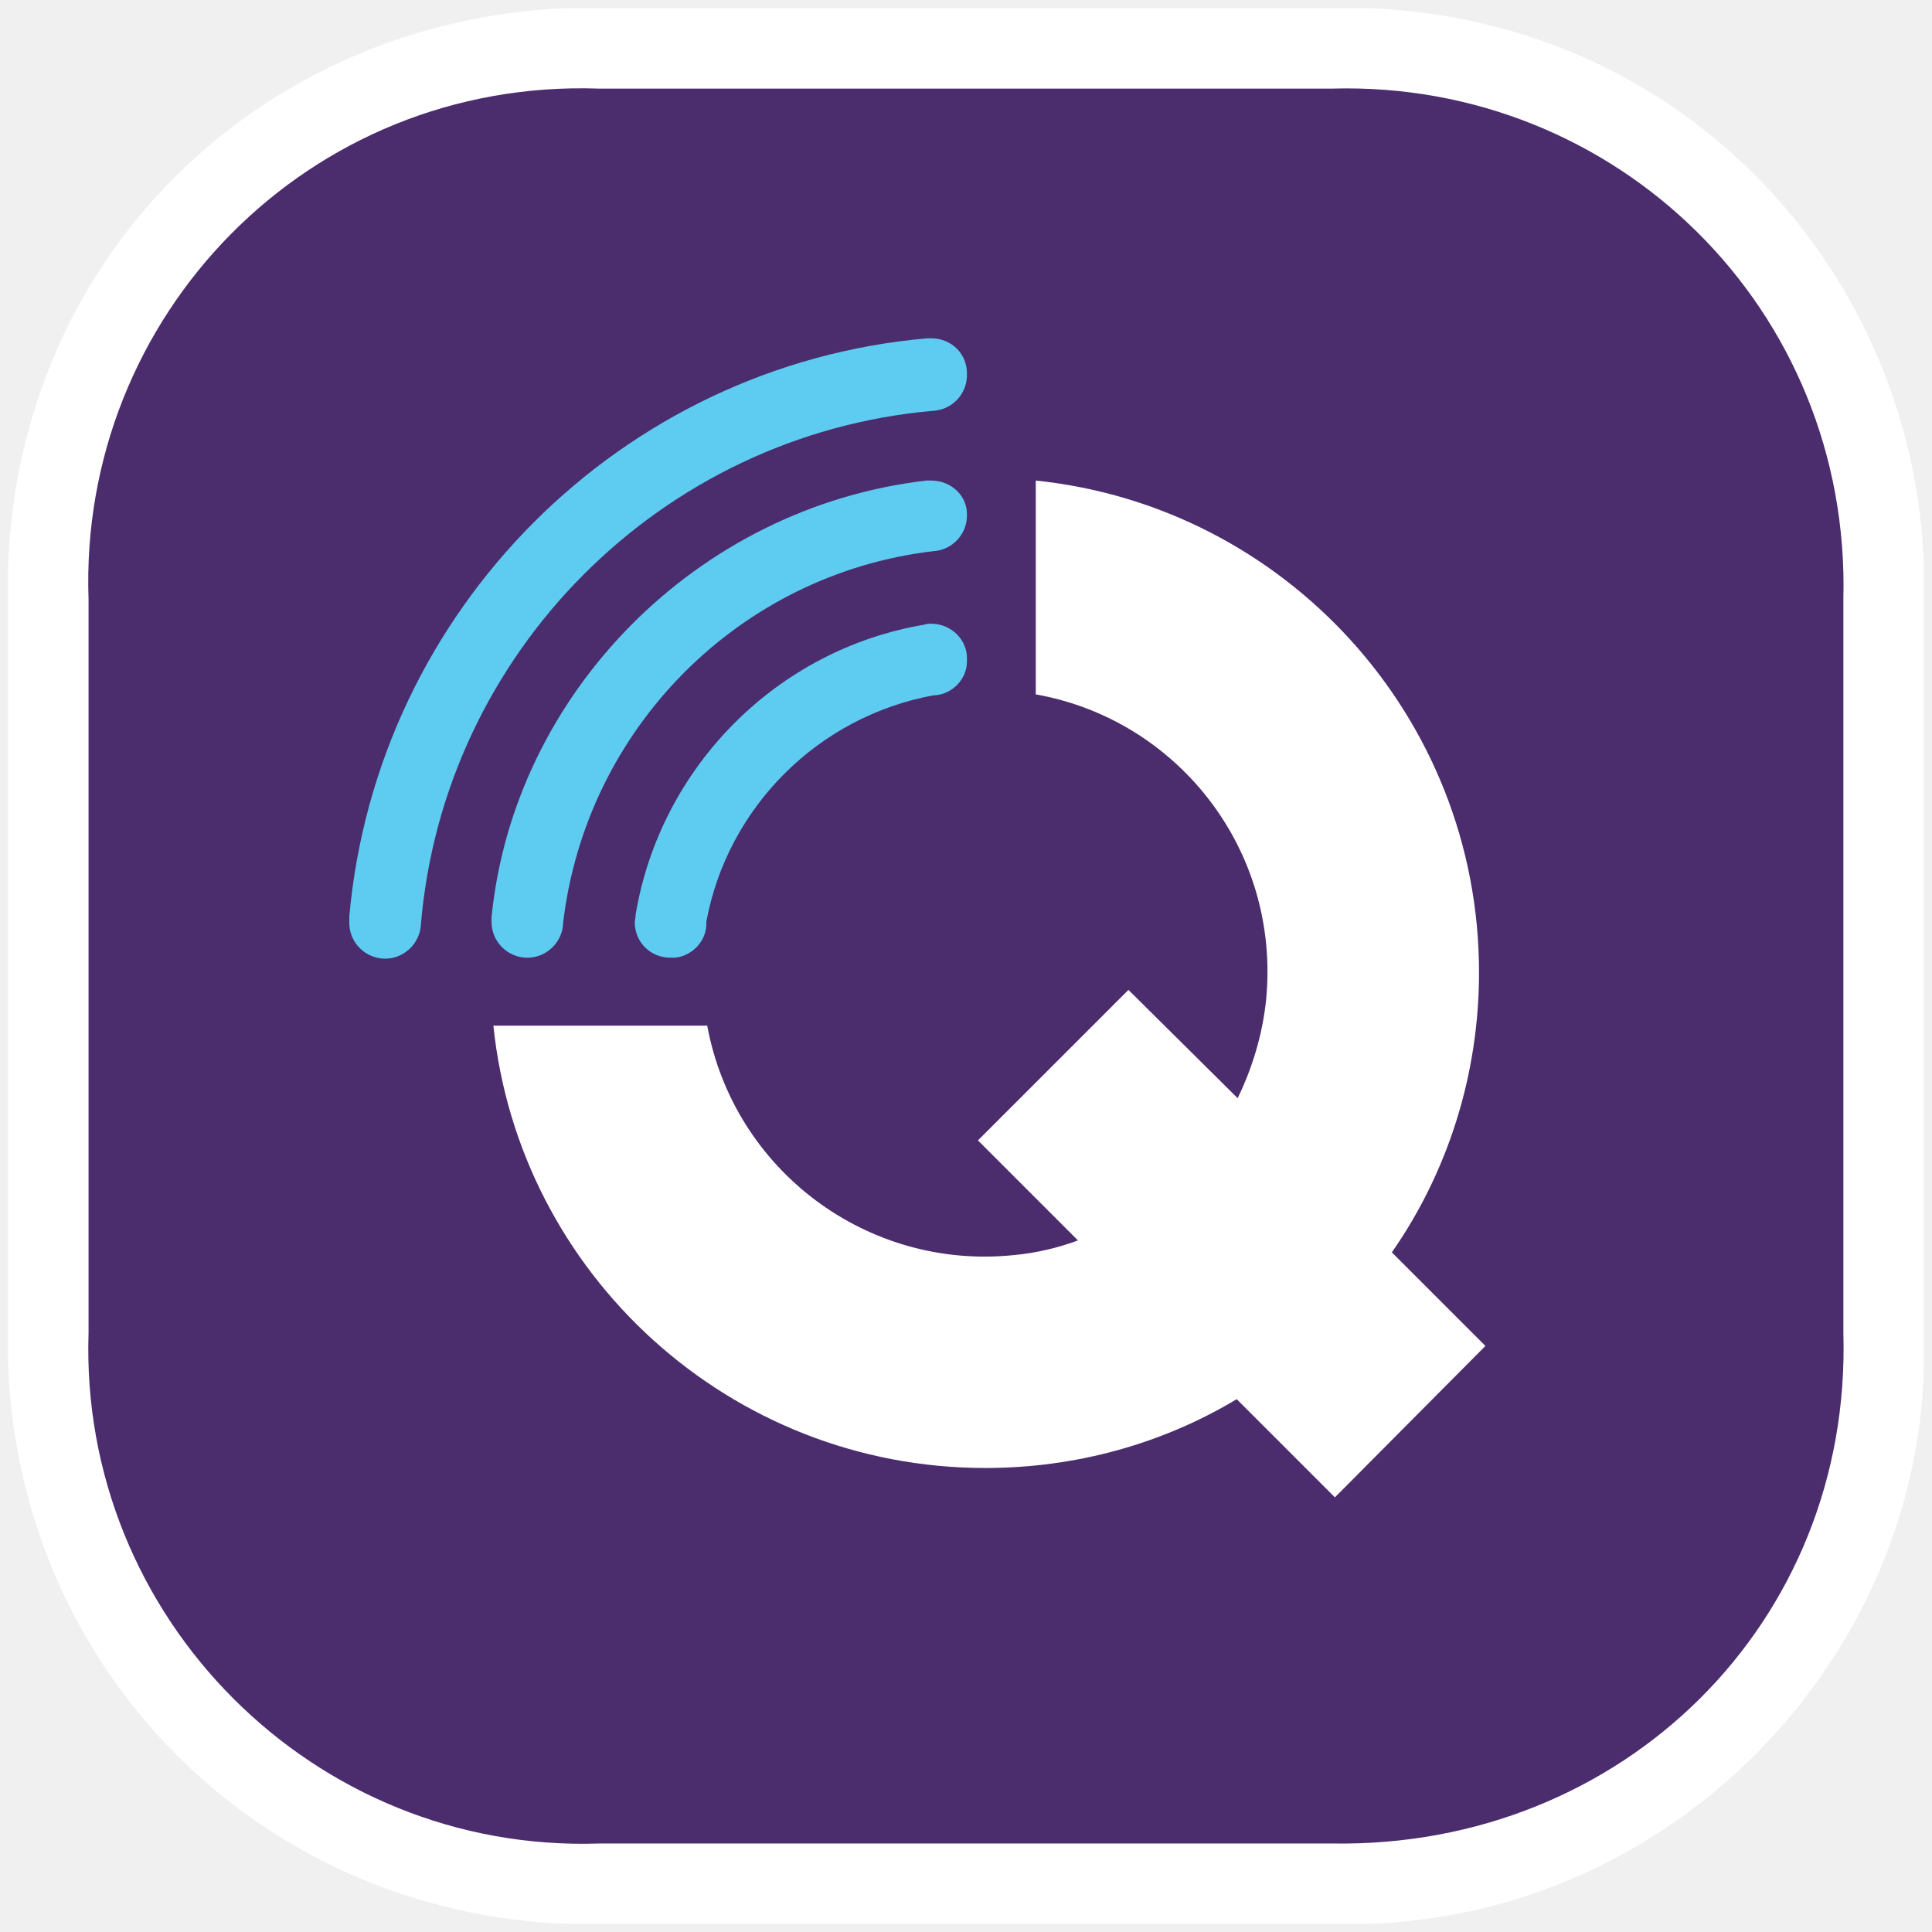
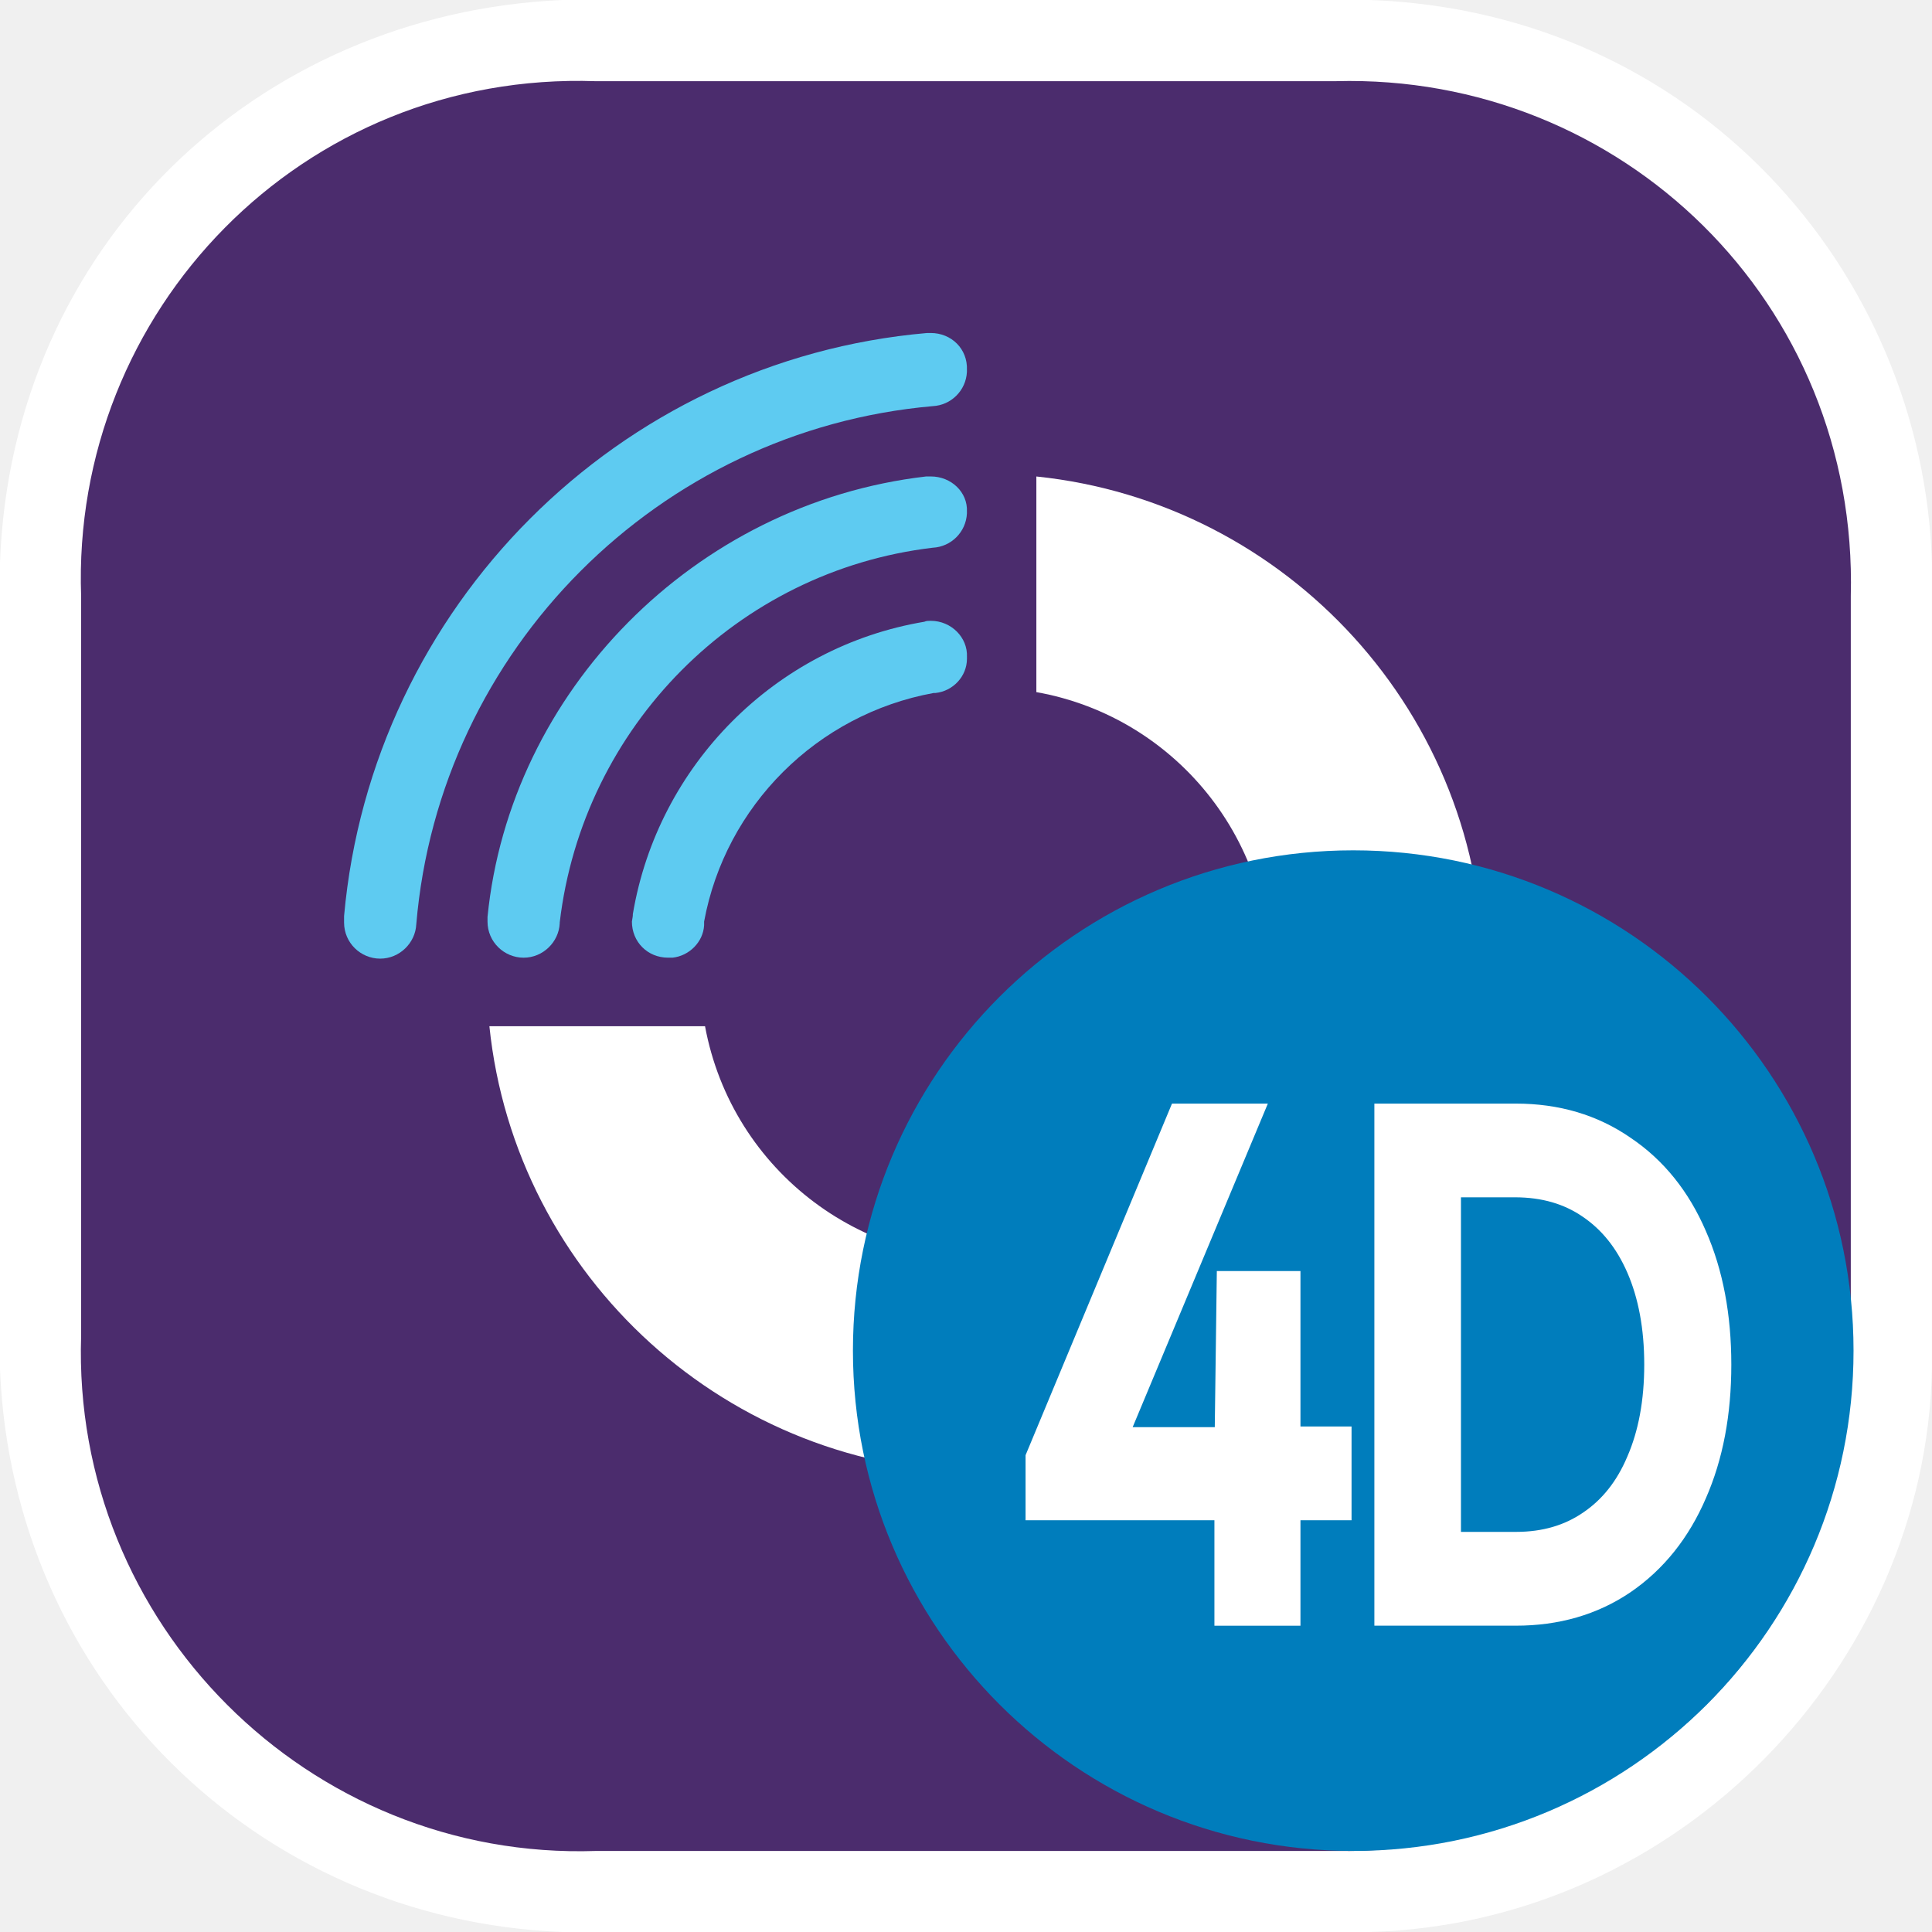
- <svg xmlns="http://www.w3.org/2000/svg" xml:space="preserve" id="Layer_1" width="72" height="72" x="0" y="0" version="1.1">
+ <svg xmlns="http://www.w3.org/2000/svg" xml:space="preserve" id="Layer_1" width="71.394" height="71.396" x="0" y="0" version="1.1">
+   <defs id="defs1" />
  <style id="style873" type="text/css">
        .st1{fill:#4b2c6d}.st2{fill:#5ecbf1}
    </style>
-   <path id="path877-3" d="M50.922.301H21.078C9.763.803.739 9.417.302 21.077V50.92C.78 62.411 9.766 71.246 21.078 71.697H50.92c11.448-.331 20.533-9.834 20.776-20.776V21.077C71.342 10.284 62.925.735 50.922.301" class="st1" style="fill:#fff;fill-opacity:1" />
-   <path id="path877-1" d="M49.669 3.302H22.33c-10.857-.379-19.4 8.495-19.03 19.03V49.67c-.348 10.622 8.402 19.389 19.03 19.032h27.337c10.788.164 19.345-8.21 19.03-19.03v-27.34c.28-10.837-8.471-19.314-19.03-19.031Z" class="st1" style="fill:#4b2c6d;fill-opacity:.996" />
-   <path id="path879" d="M34.7 12.607h-.137c-11.423.992-20.52 10.123-21.546 21.546v.24c0 .752.616 1.334 1.334 1.334s1.3-.581 1.334-1.265c.855-10.157 8.96-18.263 19.084-19.152a1.333 1.333 0 0 0 1.265-1.265v-.068c.034-.788-.581-1.37-1.334-1.37" class="st2" />
-   <path id="path881" d="M34.7 17.908h-.171c-8.584.992-15.39 7.969-16.211 16.279v.171c0 .752.616 1.334 1.334 1.334s1.3-.581 1.334-1.265v-.034c.855-7.25 6.566-12.996 13.783-13.851a1.333 1.333 0 0 0 1.265-1.265v-.068c.034-.719-.581-1.301-1.334-1.301" class="st2" />
-   <path id="path883" d="M34.7 23.243c-.068 0-.171 0-.239.034-5.506.923-9.85 5.301-10.773 10.807v.034c0 .068-.034.205-.034.239 0 .752.581 1.334 1.334 1.334h.171c.616-.068 1.129-.581 1.163-1.197v-.137c.787-4.275 4.172-7.661 8.482-8.447h.068c.65-.068 1.163-.616 1.163-1.265v-.068c.033-.718-.582-1.334-1.335-1.334" class="st2" />
-   <path id="path883-3" d="m49.748 55.802-3.659-3.659c-2.736 1.642-5.951 2.565-9.371 2.565-9.508 0-17.374-7.216-18.331-16.484h7.969a10.52 10.52 0 0 0 11.423 8.55 9.4 9.4 0 0 0 2.394-.547l-3.728-3.728 5.609-5.609 4.07 4.036c.547-1.129.923-2.36 1.06-3.659.547-5.643-3.352-10.465-8.584-11.389v-7.969c9.268.958 16.519 8.789 16.519 18.331 0 3.865-1.197 7.49-3.249 10.431l3.488 3.488z" class="st2" style="fill:#fff;fill-opacity:1" />
+   <path id="path877-3" d="M 50.62,0 H 20.776 C 9.461,0.502 0.437,9.116 0,20.776 V 50.619 C 0.478,62.11 9.464,70.945 20.776,71.396 H 50.618 C 62.066,71.065 71.151,61.562 71.394,50.62 V 20.776 C 71.04,9.983 62.623,0.434 50.62,0" class="st1" style="fill:#ffffff;fill-opacity:1" />
+   <path id="path877-1" d="M 49.367,3.001 H 22.028 C 11.171,2.622 2.628,11.496 2.998,22.031 V 49.369 C 2.65,59.991 11.4,68.758 22.028,68.401 h 27.337 c 10.788,0.164 19.345,-8.21 19.03,-19.03 V 22.031 C 68.675,11.194 59.924,2.717 49.365,3 Z" class="st1" style="fill:#4b2c6d;fill-opacity:0.996" />
+   <path id="path879" d="M 34.398,12.306 H 34.261 C 22.838,13.298 13.741,22.429 12.715,33.852 v 0.24 c 0,0.752 0.616,1.334 1.334,1.334 0.718,0 1.3,-0.581 1.334,-1.265 0.855,-10.157 8.96,-18.263 19.084,-19.152 a 1.333,1.333 0 0 0 1.265,-1.265 v -0.068 c 0.034,-0.788 -0.581,-1.37 -1.334,-1.37" class="st2" />
+   <path id="path881" d="m 34.398,17.607 h -0.171 c -8.584,0.992 -15.39,7.969 -16.211,16.279 v 0.171 c 0,0.752 0.616,1.334 1.334,1.334 0.718,0 1.3,-0.581 1.334,-1.265 v -0.034 c 0.855,-7.25 6.566,-12.996 13.783,-13.851 a 1.333,1.333 0 0 0 1.265,-1.265 v -0.068 c 0.034,-0.719 -0.581,-1.301 -1.334,-1.301" class="st2" />
+   <path id="path883" d="m 34.398,22.942 c -0.068,0 -0.171,0 -0.239,0.034 -5.506,0.923 -9.85,5.301 -10.773,10.807 v 0.034 c 0,0.068 -0.034,0.205 -0.034,0.239 0,0.752 0.581,1.334 1.334,1.334 h 0.171 c 0.616,-0.068 1.129,-0.581 1.163,-1.197 v -0.137 c 0.787,-4.275 4.172,-7.661 8.482,-8.447 h 0.068 c 0.65,-0.068 1.163,-0.616 1.163,-1.265 v -0.068 c 0.033,-0.718 -0.582,-1.334 -1.335,-1.334" class="st2" />
+   <path id="path883-3" d="m 49.446,55.501 -3.659,-3.659 c -2.736,1.642 -5.951,2.565 -9.371,2.565 -9.508,0 -17.374,-7.216 -18.331,-16.484 h 7.969 a 10.52,10.52 0 0 0 11.423,8.55 9.4,9.4 0 0 0 2.394,-0.547 l -3.728,-3.728 5.609,-5.609 4.07,4.036 c 0.547,-1.129 0.923,-2.36 1.06,-3.659 0.547,-5.643 -3.352,-10.465 -8.584,-11.389 v -7.969 c 9.268,0.958 16.519,8.789 16.519,18.331 0,3.865 -1.197,7.49 -3.249,10.431 l 3.488,3.488 z" class="st2" style="fill:#ffffff;fill-opacity:1" />
+   <path id="path1" style="fill:#007dbc;stroke:#007dbc;stroke-width:1.801" d="m 67.596,49.912 a 17.588,17.588 0 0 1 -17.588,17.588 17.588,17.588 0 0 1 -17.588,-17.588 17.588,17.588 0 0 1 17.588,-17.588 17.588,17.588 0 0 1 17.588,17.588 z" />
+   <text xml:space="preserve" style="font-size:96px;line-height:0;font-family:Sans;-inkscape-font-specification:'Sans, Normal';text-align:start;writing-mode:lr-tb;direction:ltr;text-anchor:start;fill:#ffffff;stroke:#000000;stroke-width:1.002" x="48.302" y="48.769" id="text2">
+     <tspan id="tspan2" x="48.302" y="48.769" />
+   </text>
+   <text xml:space="preserve" style="font-size:96px;line-height:0;font-family:Sans;-inkscape-font-specification:'Sans, Normal';text-align:start;writing-mode:lr-tb;direction:ltr;text-anchor:start;fill:#ffffff;stroke:#000000;stroke-width:1.002" x="48.819" y="50.373" id="text3">
+     <tspan id="tspan3" x="48.819" y="50.373" />
+   </text>
+   <text xml:space="preserve" style="font-size:96px;line-height:0;font-family:Sans;-inkscape-font-specification:'Sans, Normal';text-align:start;writing-mode:lr-tb;direction:ltr;text-anchor:start;fill:#000000;fill-opacity:0;stroke:#000000;stroke-width:1.002" x="50.993" y="52.754" id="text4">
+     <tspan id="tspan4" x="50.993" y="52.754" />
+   </text>
+   <path style="font-size:21.682px;line-height:0;font-family:Garet;-inkscape-font-specification:Garet;text-align:center;text-anchor:middle;fill-opacity:0;stroke:#ffffff;stroke-width:2.036;fill:none" d="m 38.917,53.98 5.072,-12.179 h 1.335 l -4.996,11.957 h 5.568 l 0.076,-5.769 h 1.068 v 5.744 h 1.888 v 1.43 H 47.04 V 59.059 H 45.896 V 55.163 H 38.917 Z M 51.807,41.801 h 4.214 q 2.098,0 3.661,1.085 1.583,1.06 2.422,3.008 0.858,1.948 0.858,4.536 0,2.589 -0.858,4.536 -0.839,1.948 -2.422,3.032 -1.564,1.06 -3.661,1.06 h -4.214 z m 4.214,15.827 q 1.754,0 3.051,-0.888 1.316,-0.888 2.002,-2.515 0.706,-1.627 0.706,-3.797 0,-2.169 -0.706,-3.797 -0.706,-1.627 -2.021,-2.515 -1.297,-0.888 -3.07,-0.888 H 52.971 V 57.629 Z" id="text5" aria-label="4D" />
</svg>
